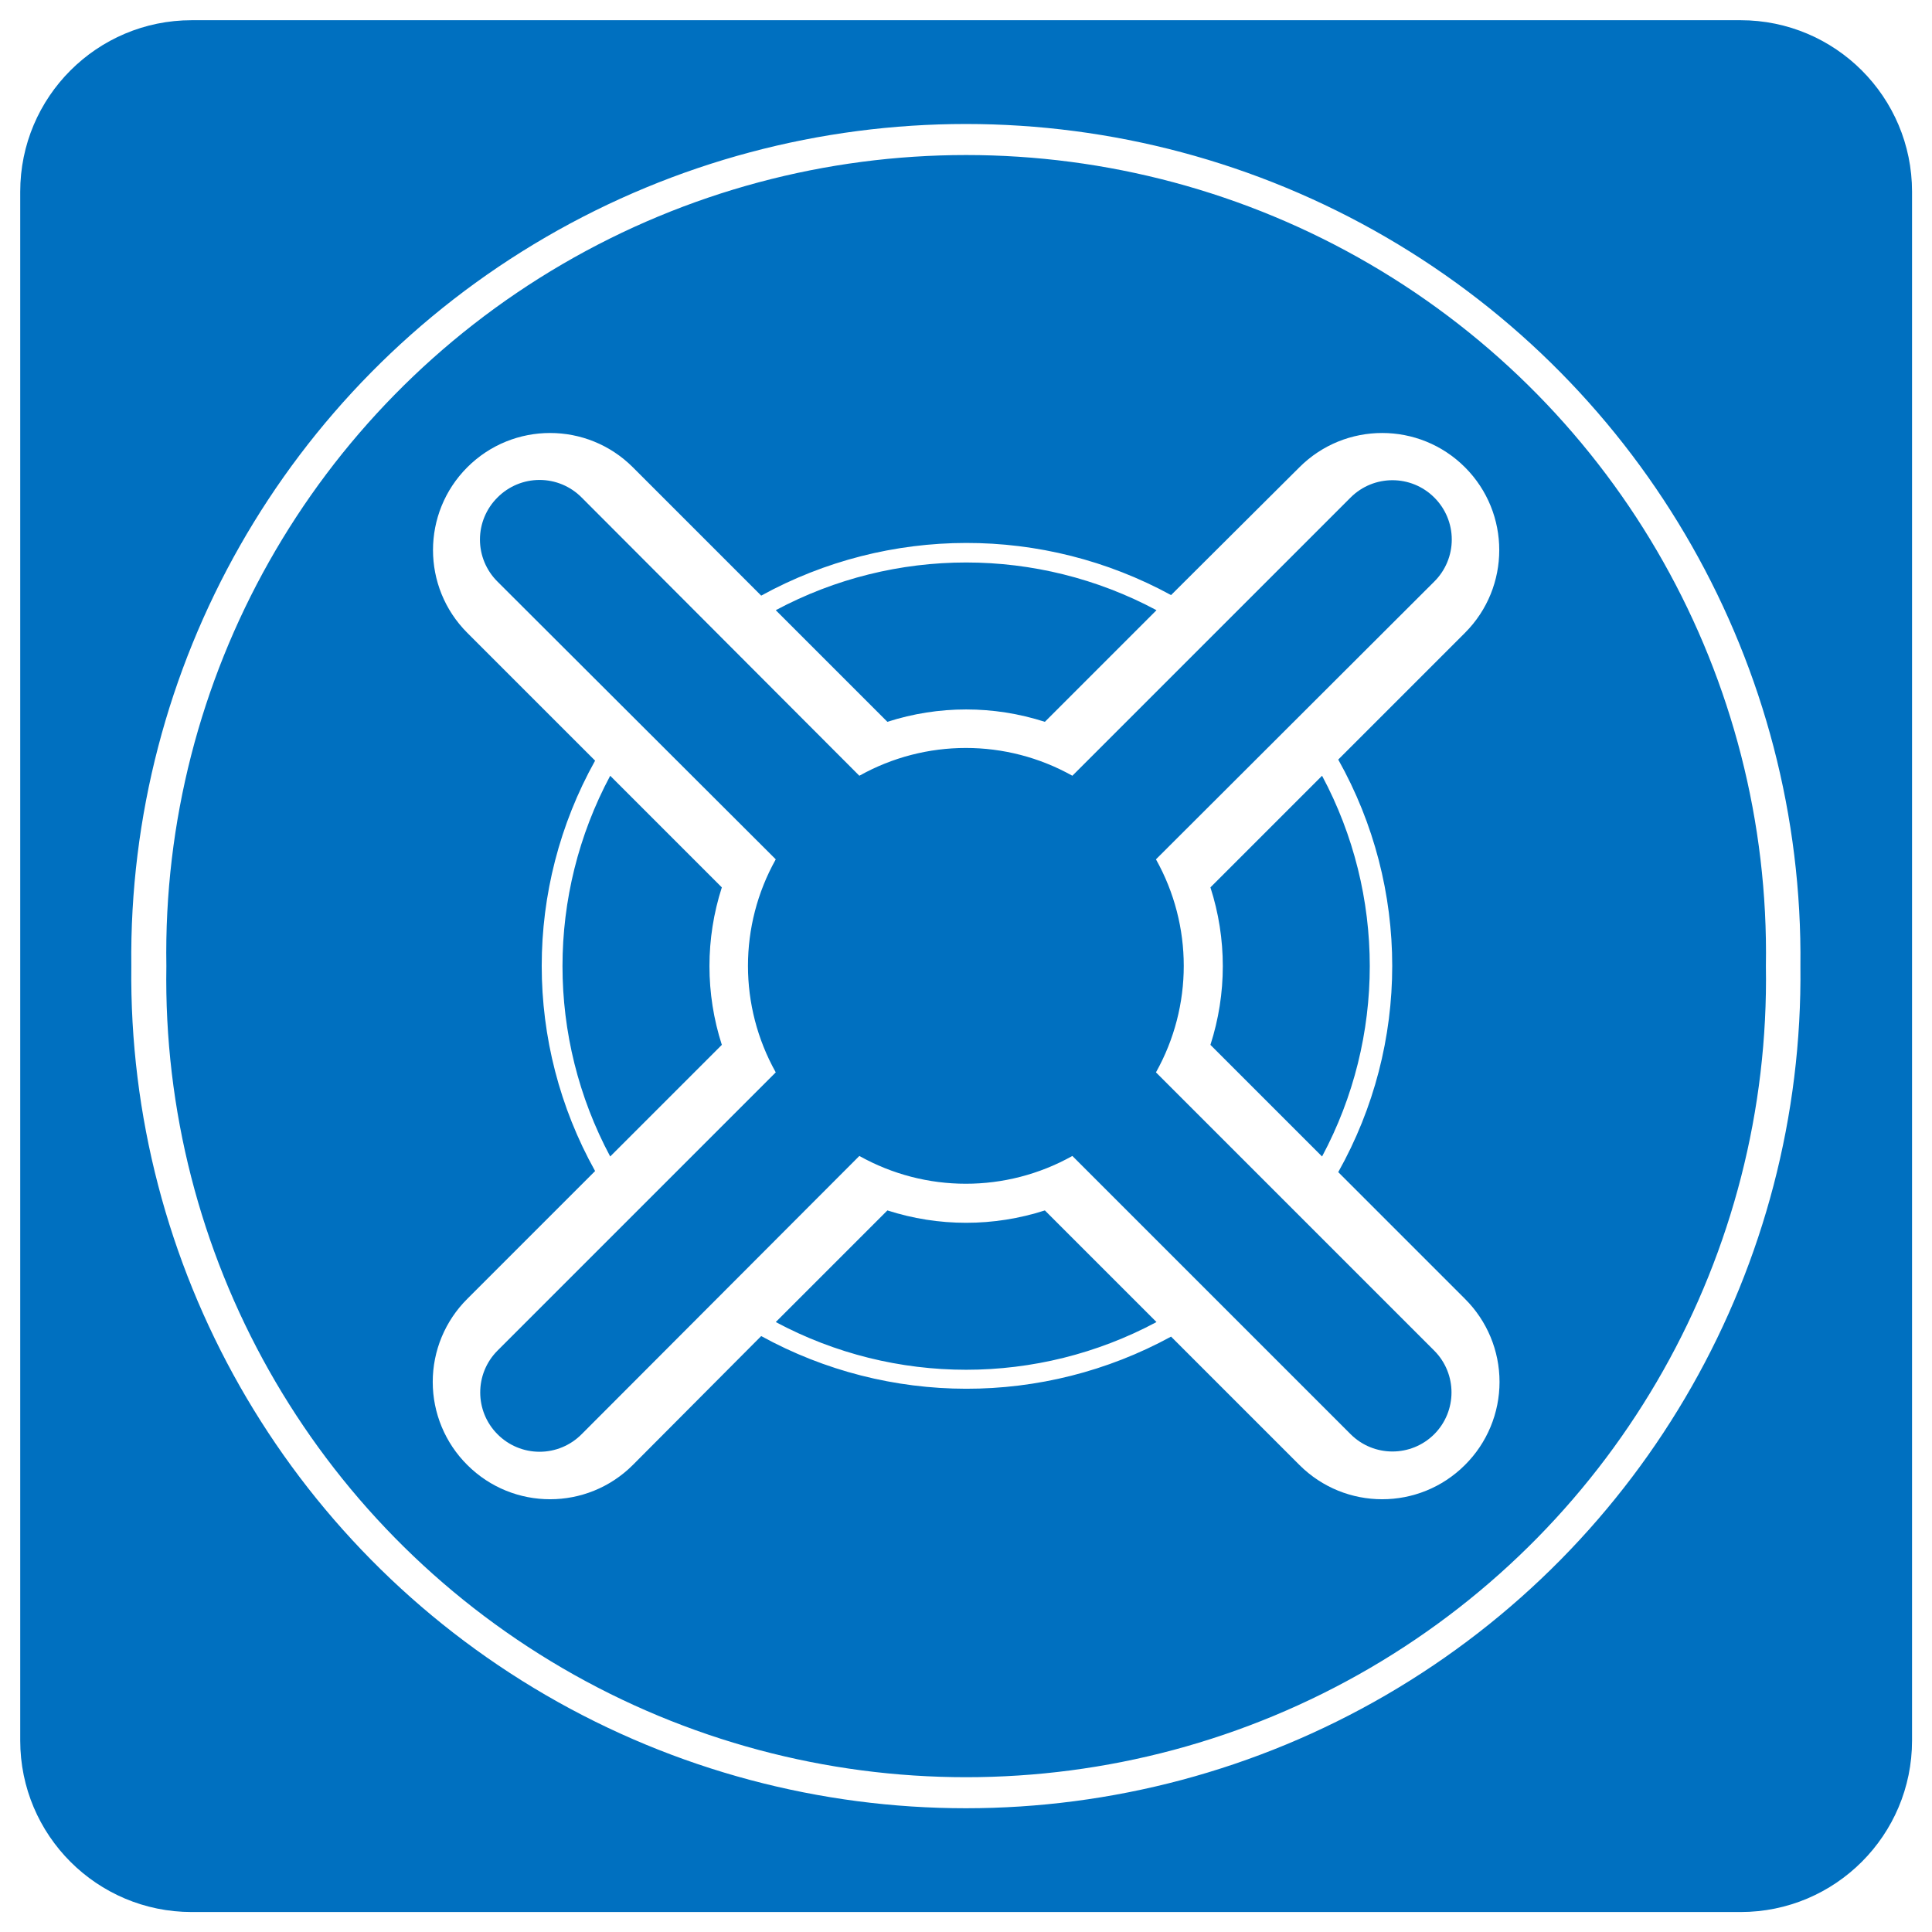
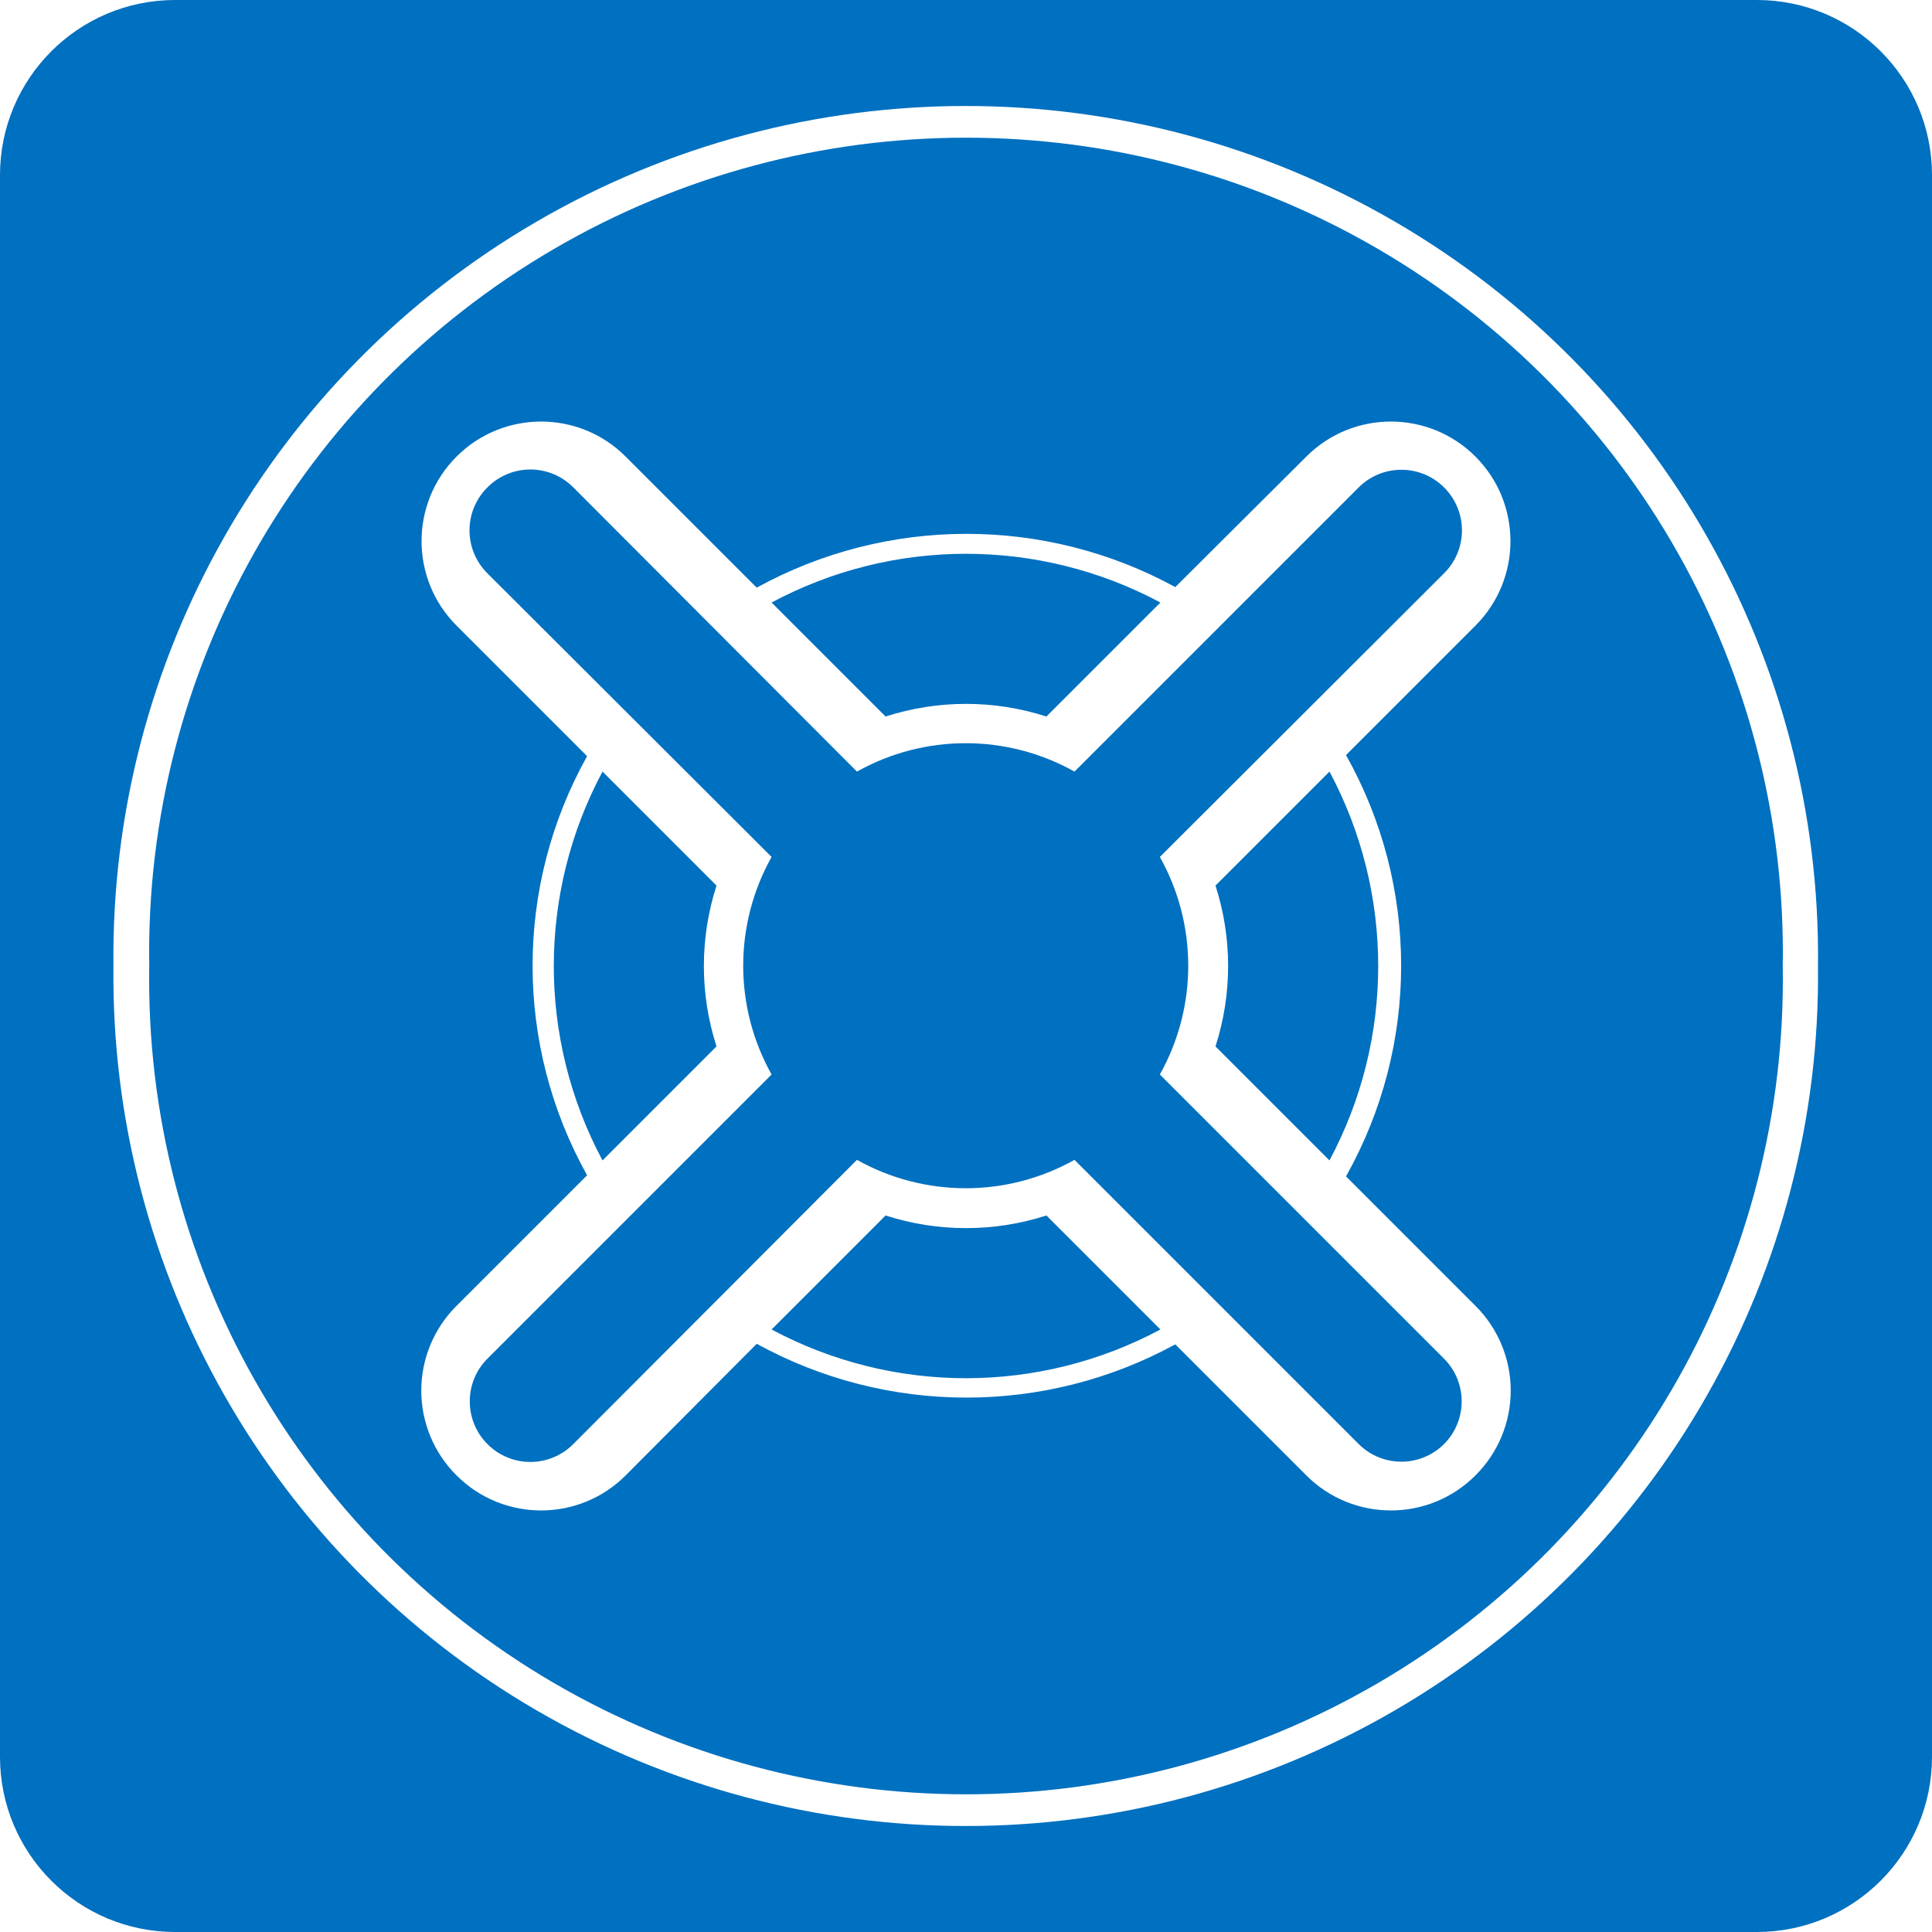
- <svg xmlns="http://www.w3.org/2000/svg" xmlns:ns1="http://schemas.microsoft.com/visio/2003/SVGExtensions/" width="0.498in" height="0.498in" viewBox="0 0 35.825 35.825" xml:space="preserve" color-interpolation-filters="sRGB" class="st2">
+ <svg xmlns="http://www.w3.org/2000/svg" xmlns:ns1="http://schemas.microsoft.com/visio/2003/SVGExtensions/" width="0.487in" height="0.487in" viewBox="0 0 35.08 35.08" xml:space="preserve" class="st2" version="1.1" id="svg13" style="font-size:12px;overflow:visible;color-interpolation-filters:sRGB;fill:none;fill-rule:evenodd;stroke-linecap:square;stroke-miterlimit:3">
+   <defs id="defs17" />
  <ns1:documentProperties ns1:langID="1033" ns1:viewMarkup="false" />
-   <style type="text/css">
+   <style type="text/css" id="style2">
	
		.st1 {fill:#0070c0;stroke:none;stroke-linecap:round;stroke-linejoin:round;stroke-width:0.75}
		.st2 {fill:none;fill-rule:evenodd;font-size:12px;overflow:visible;stroke-linecap:square;stroke-miterlimit:3}
	
	</style>
-   <g ns1:mID="0" ns1:index="1" ns1:groupContext="foregroundPage">
+   <g ns1:mID="0" ns1:index="1" ns1:groupContext="foregroundPage" id="g11" transform="translate(-0.374936,-0.374742)">
    <ns1:pageProperties ns1:drawingScale="1" ns1:pageScale="1" ns1:drawingUnits="19" ns1:shadowOffsetX="2.83465" ns1:shadowOffsetY="-2.83465" ns1:shadowType="1" />
    <g id="shape19743-1" ns1:mID="19743" ns1:groupContext="shape" transform="translate(0.374936,-0.375258)">
-       <path d="M15.56 14.76 L10.41 9.6 A1.098 1.098 -180 0 0 8.85 9.6 A1.098 1.098 -180 0 0 8.85 11.16 L14.01 16.31        A4.042 4.042 -180 0 0 14.01 20.26 L8.85 25.42 A1.098 1.098 -180 0 0 8.85 26.97 A1.098 1.098        -180 0 0 10.41 26.97 L15.56 21.81 A4.042 4.042 -180 0 0 19.51 21.81 L24.67 26.97 A1.098 1.098 -180        0 0 26.22 26.97 A1.098 1.098 -180 0 0 26.22 25.42 L21.06 20.26 A4.042 4.042 -180 0 0 21.06 16.31        L26.22 11.16 A1.098 1.098 -180 0 0 26.22 9.6 A1.098 1.098 -180 0 0 24.67 9.6 L19.51 14.76 A4.042        4.042 -180 0 0 15.56 14.76 ZM32.37 18.29 A14.832 14.797 -180 1 0 2.71 18.29 A14.832 14.797 -180 1        0 32.37 18.29 ZM3.18 35.83 L31.9 35.83 A3.18 3.18 -180 0 0 35.08 32.65 L35.08 3.93 A3.18 3.18        -180 0 0 31.9 0.75 L3.18 0.75 A3.18 3.18 -180 0 0 0 3.93 L0 32.65 A3.18 3.18 -180 0 0 3.18 35.83        ZM33.01 18.29 A15.476 15.44 0 1 1 2.06 18.29 A15.476 15.44 0 1 1 33.01 18.29 ZM24.14 21.82 A7.485        7.485 -180 0 0 24.14 14.76 L22.07 16.83 A4.758 4.758 0 0 1 22.07 19.75 L24.14 21.82 ZM14.01 24.89        A7.485 7.485 -180 0 0 21.07 24.89 L19 22.82 A4.758 4.758 0 0 1 16.08 22.82 L14.01 24.89 ZM10.94        14.76 A7.485 7.485 -180 0 0 10.94 21.82 L13.01 19.75 A4.758 4.758 0 0 1 13.01 16.83 L10.94 14.76        ZM13.74 11.42 A7.881 7.842 0 0 1 21.34 11.41 L23.72 9.04 A2.171 2.171 0 0 1 26.79 9.04 A2.171 2.171        0 0 1 26.79 12.11 L24.44 14.46 A7.881 7.842 0 0 1 24.44 22.11 L26.79 24.46 A2.171 2.171 0 0 1 26.79        27.54 A2.171 2.171 0 0 1 23.72 27.54 L21.34 25.16 A7.881 7.842 0 0 1 13.74 25.15 L11.36 27.54 A2.171        2.171 0 0 1 8.29 27.54 A2.171 2.171 0 0 1 8.29 24.46 L10.66 22.09 A7.881 7.842 0 0 1 10.66 14.48        L8.29 12.11 A2.171 2.171 0 0 1 8.29 9.04 A2.171 2.171 0 0 1 11.36 9.04 L13.74 11.42 ZM16.08 13.76        A4.758 4.758 0 0 1 19 13.76 L21.07 11.69 A7.485 7.485 -180 0 0 14.01 11.69 L16.08 13.76 Z" class="st1" />
+       <path d="M 15.56,14.76 10.41,9.6 a 1.098,1.098 -180 0 0 -1.56,0 1.098,1.098 -180 0 0 0,1.56 l 5.16,5.15 a 4.042,4.042 -180 0 0 0,3.95 l -5.16,5.16 a 1.098,1.098 -180 0 0 0,1.55 1.098,1.098 -180 0 0 1.56,0 l 5.15,-5.16 a 4.042,4.042 -180 0 0 3.95,0 l 5.16,5.16 a 1.098,1.098 -180 0 0 1.55,0 1.098,1.098 -180 0 0 0,-1.55 l -5.16,-5.16 a 4.042,4.042 -180 0 0 0,-3.95 l 5.16,-5.15 a 1.098,1.098 -180 0 0 0,-1.56 1.098,1.098 -180 0 0 -1.55,0 l -5.16,5.16 a 4.042,4.042 -180 0 0 -3.95,0 z m 16.81,3.53 a 14.832,14.797 -180 1 0 -29.66,0 14.832,14.797 -180 1 0 29.66,0 z M 3.18,35.83 H 31.9 a 3.18,3.18 -180 0 0 3.18,-3.18 V 3.93 A 3.18,3.18 -180 0 0 31.9,0.75 H 3.18 A 3.18,3.18 -180 0 0 0,3.93 v 28.72 a 3.18,3.18 -180 0 0 3.18,3.18 z M 33.01,18.29 a 15.476,15.44 0 1 1 -30.95,0 15.476,15.44 0 1 1 30.95,0 z m -8.87,3.53 a 7.485,7.485 -180 0 0 0,-7.06 l -2.07,2.07 a 4.758,4.758 0 0 1 0,2.92 z m -10.13,3.07 a 7.485,7.485 -180 0 0 7.06,0 L 19,22.82 a 4.758,4.758 0 0 1 -2.92,0 z M 10.94,14.76 a 7.485,7.485 -180 0 0 0,7.06 l 2.07,-2.07 a 4.758,4.758 0 0 1 0,-2.92 z m 2.8,-3.34 a 7.881,7.842 0 0 1 7.6,-0.01 l 2.38,-2.37 a 2.171,2.171 0 0 1 3.07,0 2.171,2.171 0 0 1 0,3.07 l -2.35,2.35 a 7.881,7.842 0 0 1 0,7.65 l 2.35,2.35 a 2.171,2.171 0 0 1 0,3.08 2.171,2.171 0 0 1 -3.07,0 l -2.38,-2.38 a 7.881,7.842 0 0 1 -7.6,-0.01 l -2.38,2.39 a 2.171,2.171 0 0 1 -3.07,0 2.171,2.171 0 0 1 0,-3.08 l 2.37,-2.37 a 7.881,7.842 0 0 1 0,-7.61 L 8.29,12.11 a 2.171,2.171 0 0 1 0,-3.07 2.171,2.171 0 0 1 3.07,0 z m 2.34,2.34 a 4.758,4.758 0 0 1 2.92,0 l 2.07,-2.07 a 7.485,7.485 -180 0 0 -7.06,0 z" class="st1" id="path8" style="fill:#0070c0;stroke:none;stroke-width:0.75;stroke-linecap:round;stroke-linejoin:round" />
    </g>
  </g>
</svg>
